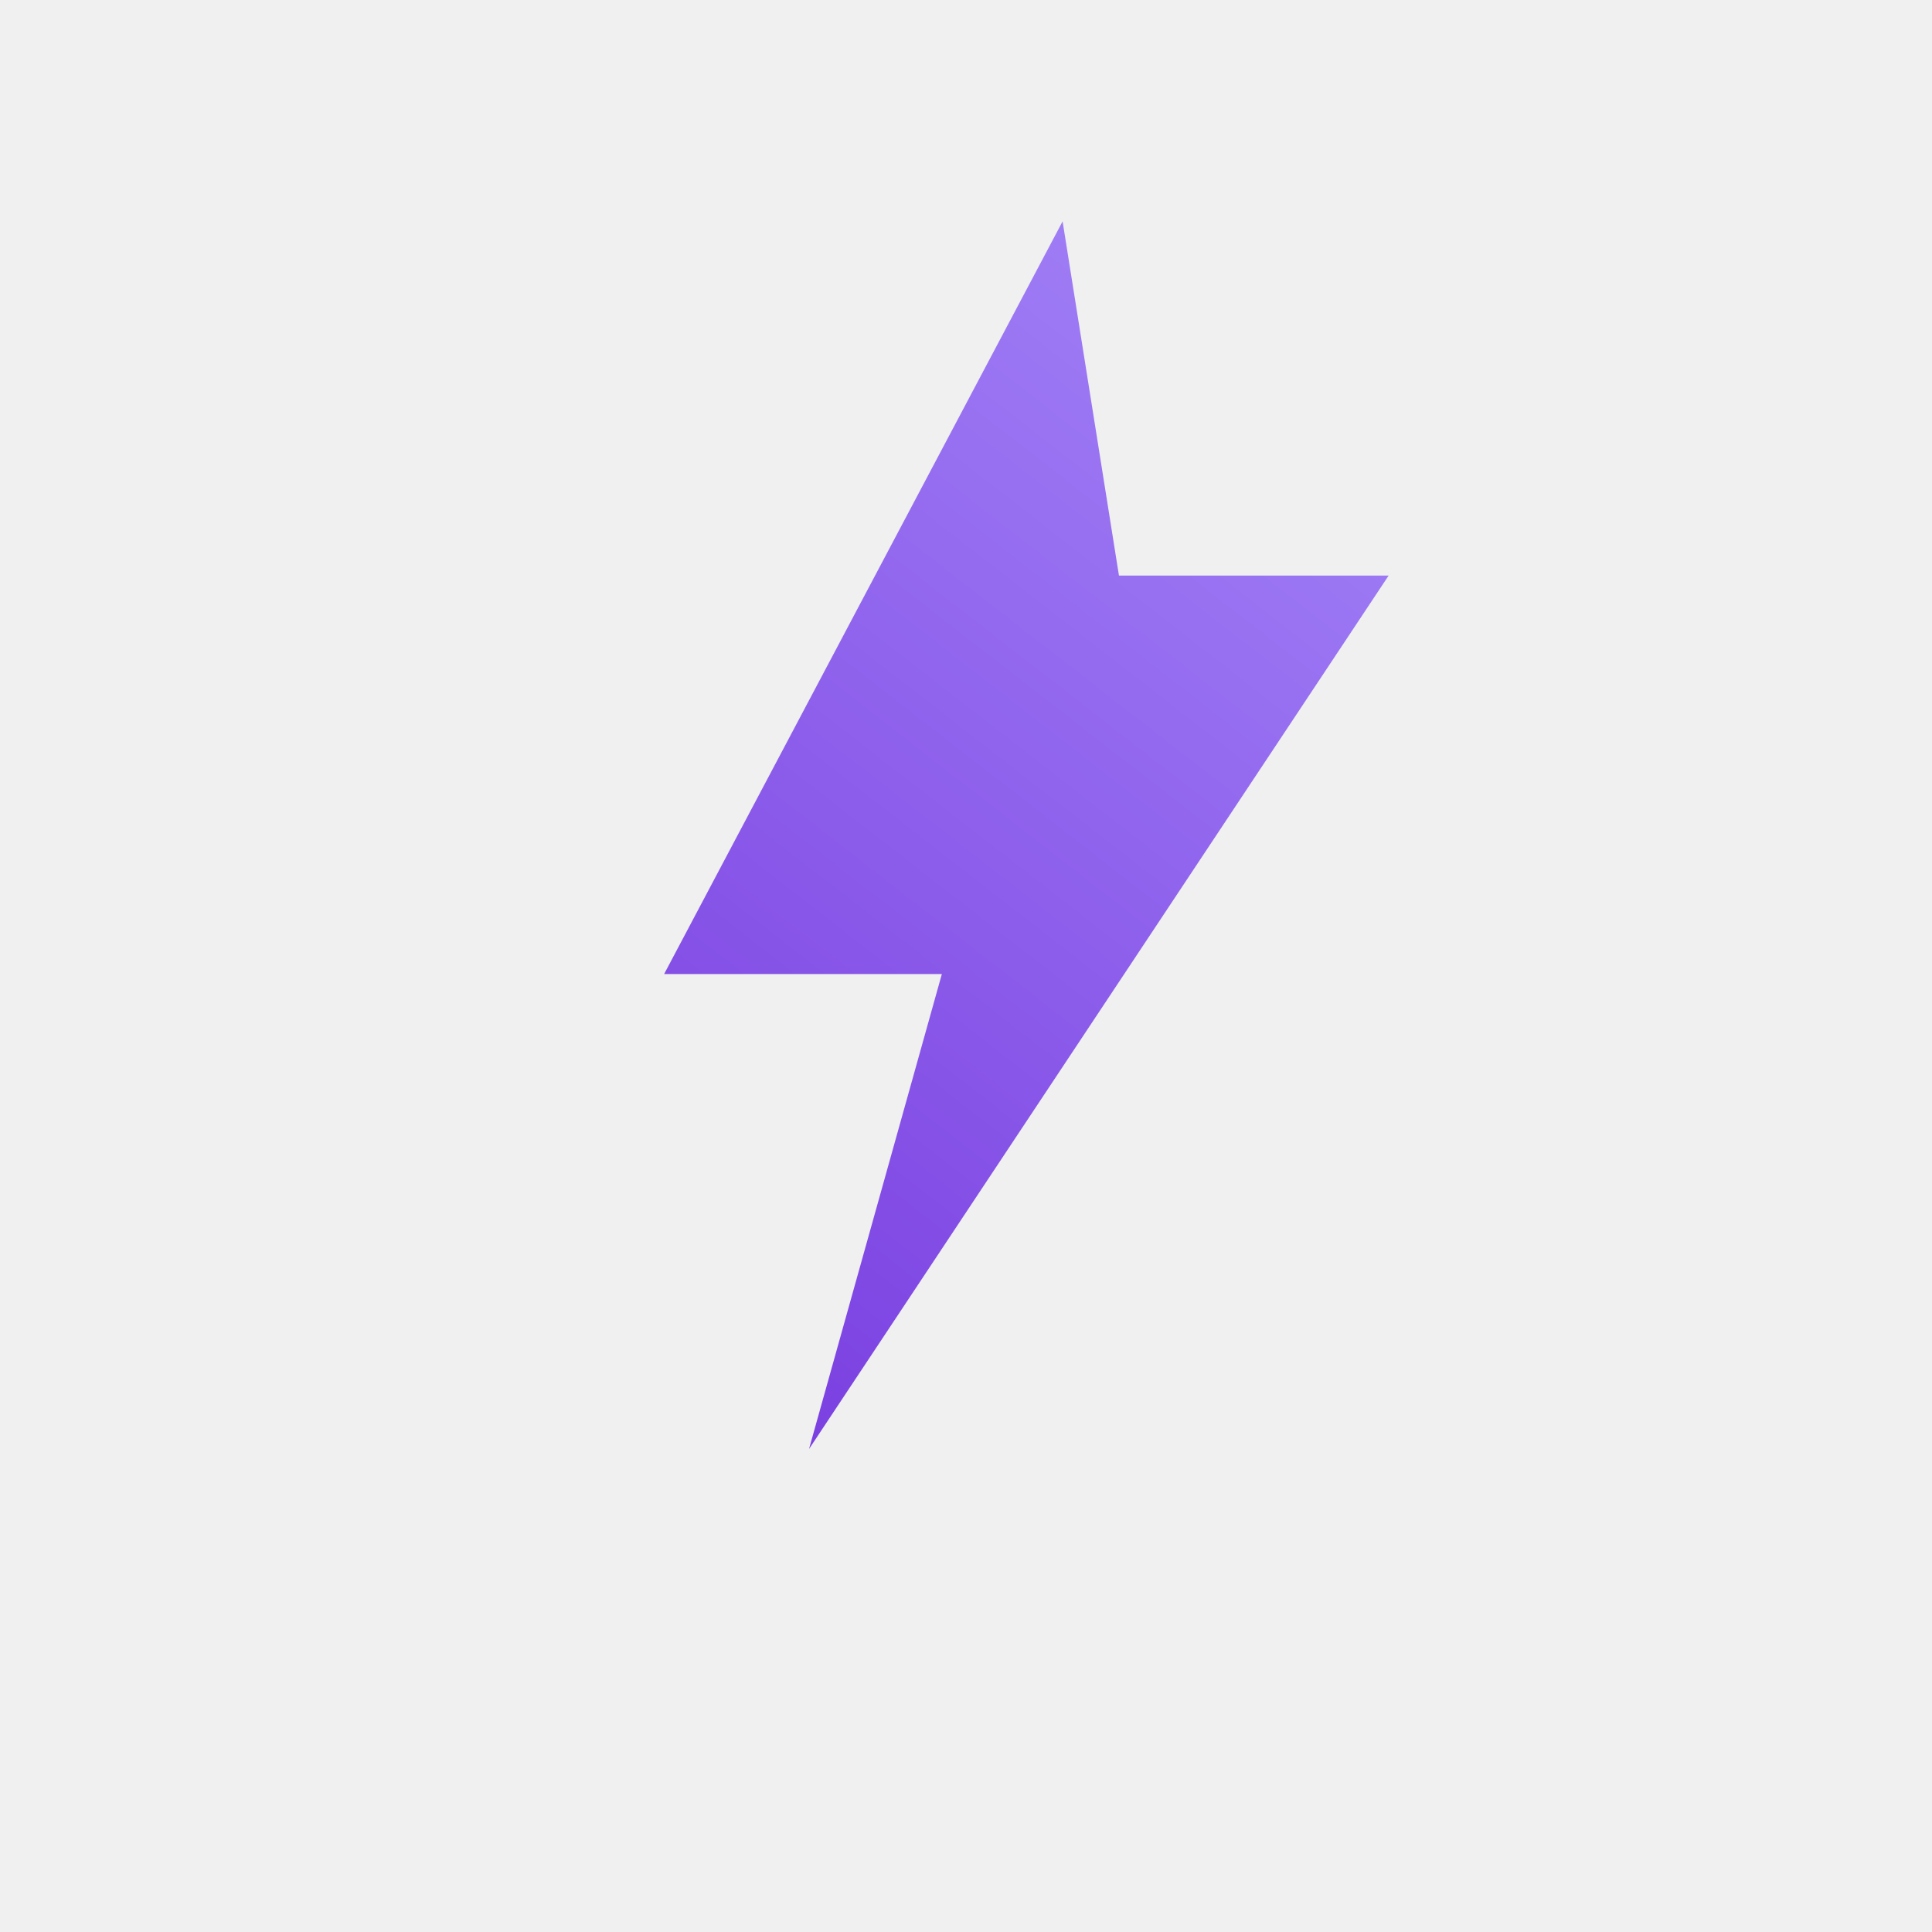
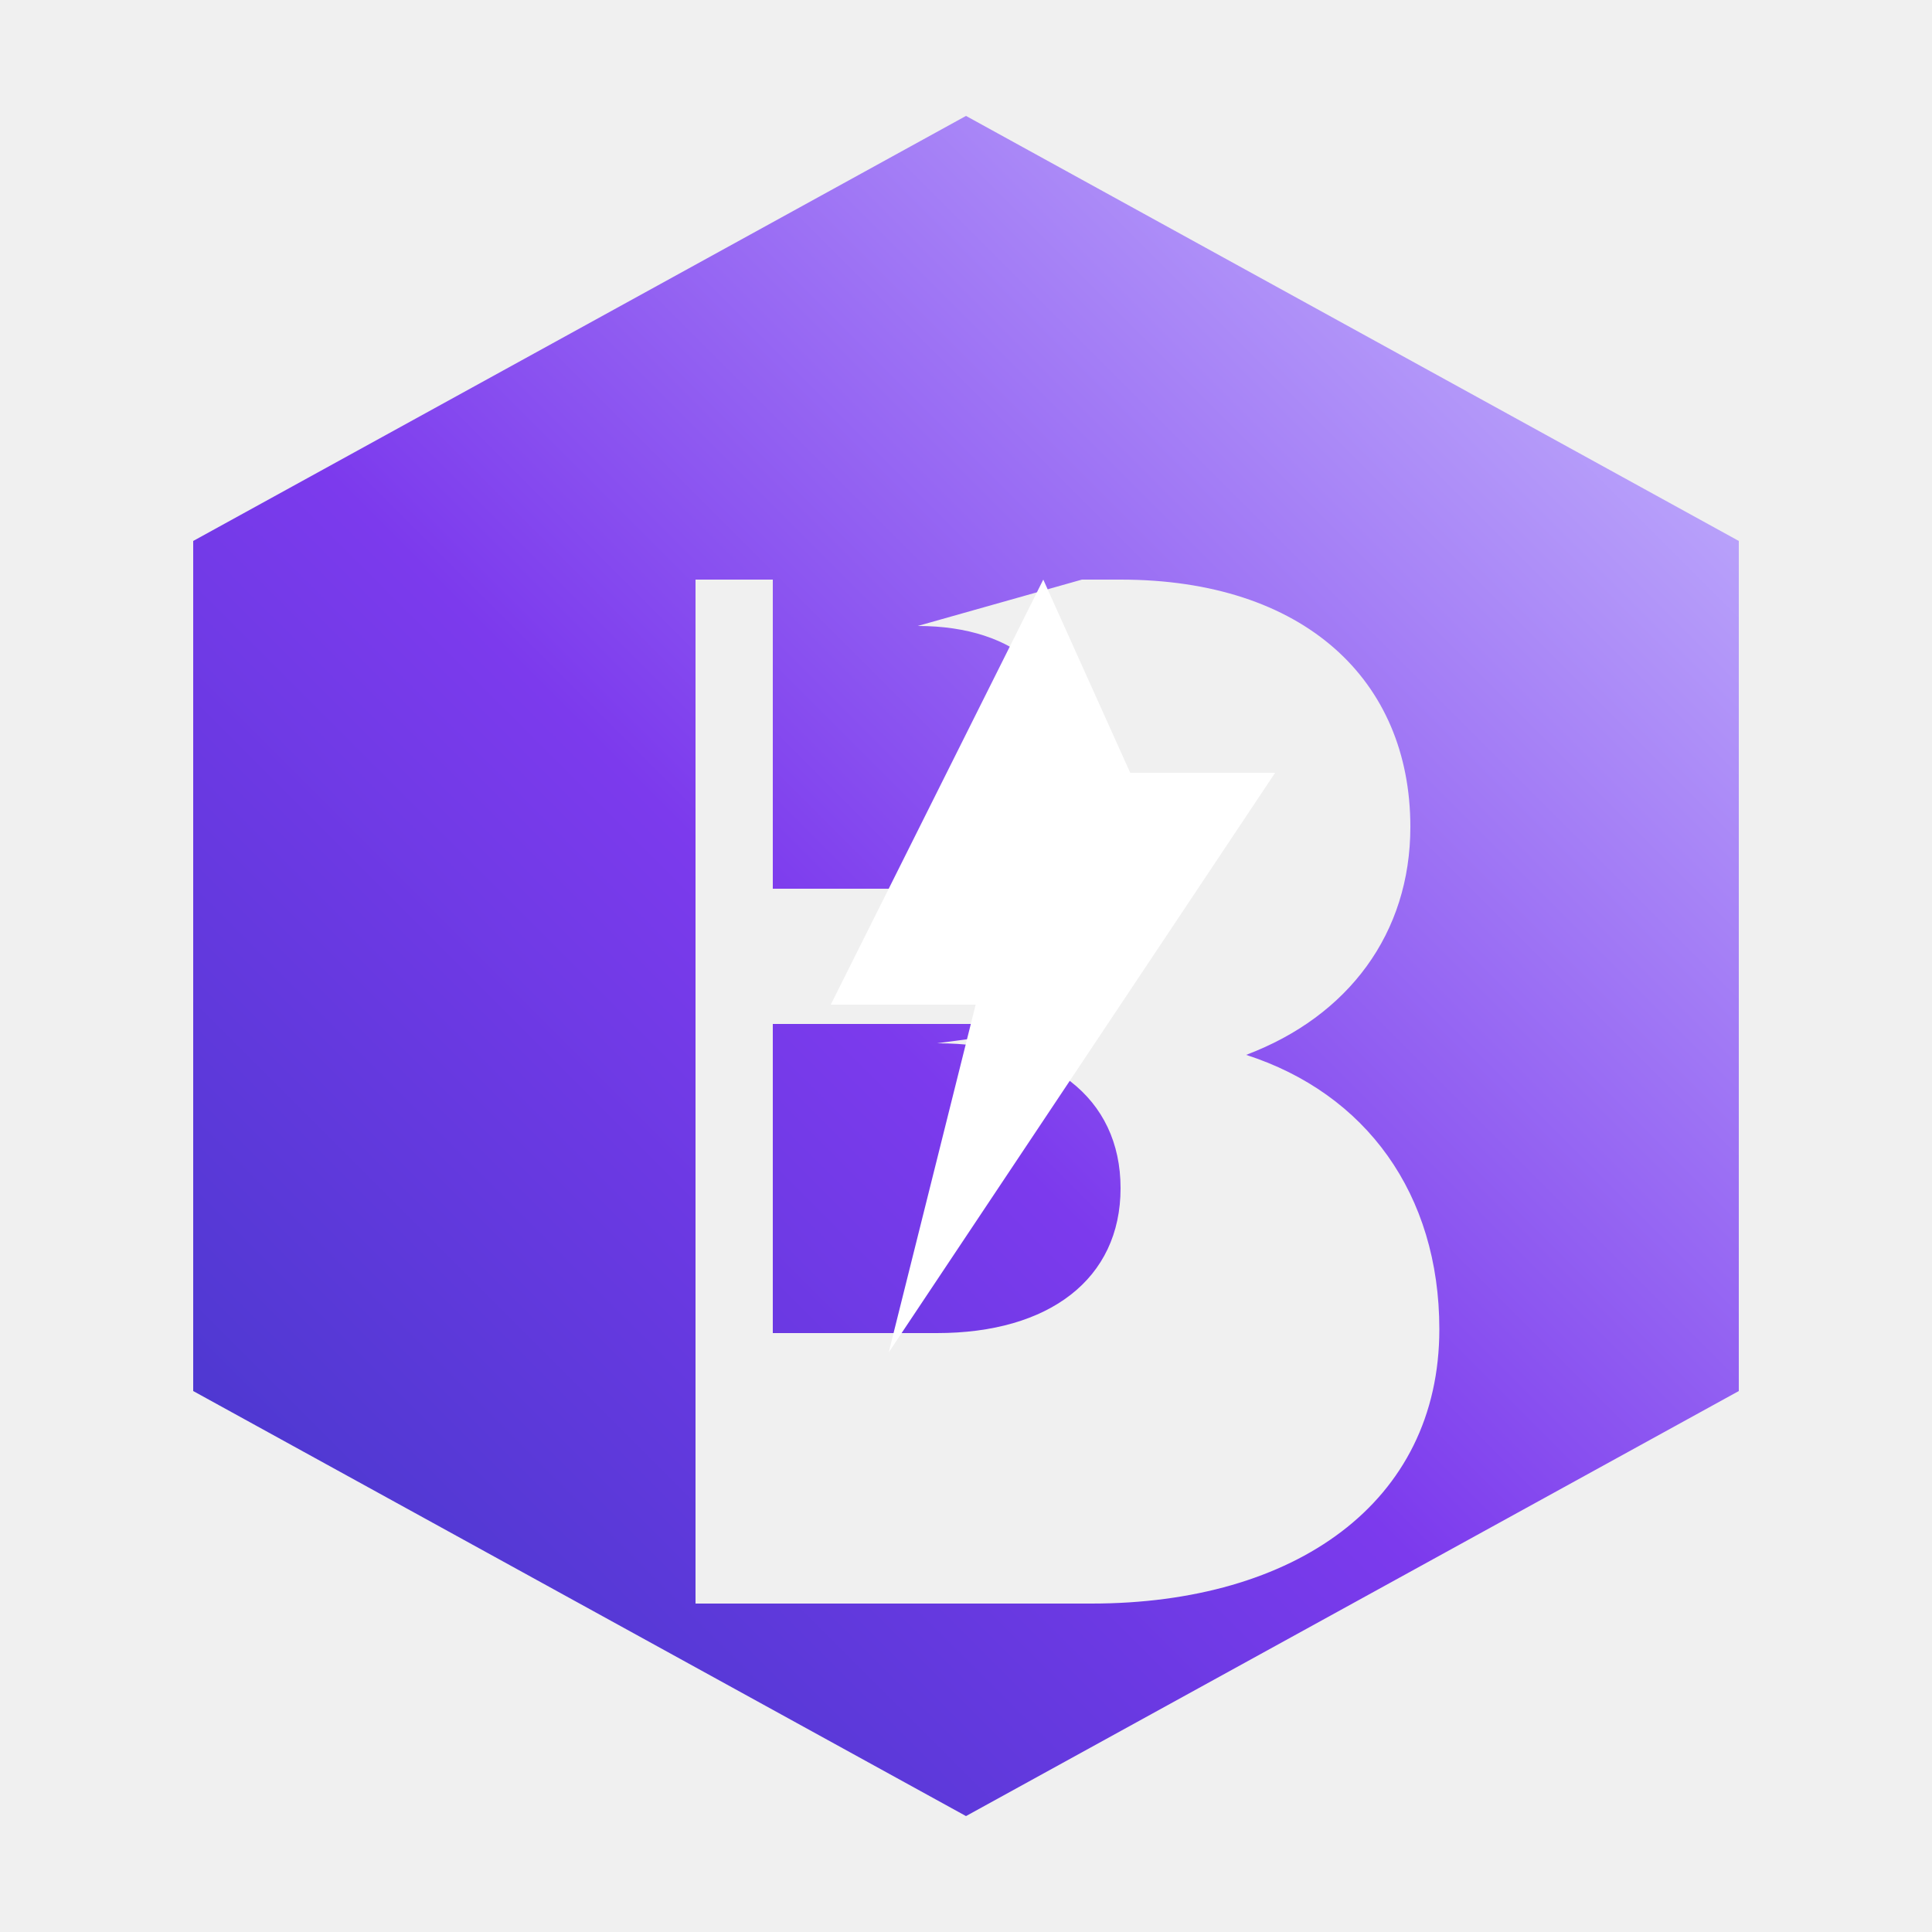
- <svg xmlns="http://www.w3.org/2000/svg" viewBox="0 0 24 24" fill="none">
+ <svg xmlns="http://www.w3.org/2000/svg" viewBox="0 0 100 100" fill="none">
  <defs>
-     <linearGradient id="g" x1="5" y1="21" x2="19" y2="3" gradientUnits="userSpaceOnUse">
-       <stop stop-color="#6D28D9" />
-       <stop offset="1" stop-color="#A78BFA" />
+     <linearGradient id="g" x1="12" y1="88" x2="88" y2="12" gradientUnits="userSpaceOnUse">
+       <stop stop-color="#4338CA" />
+       <stop offset="0.45" stop-color="#7C3AED" />
+       <stop offset="1" stop-color="#C4B5FD" />
    </linearGradient>
  </defs>
-   <path d="M13.2 2.75 8.25 12.1h3.45l-1.65 5.9 7.2-10.85h-3.35L13.2 2.75Z" fill="url(#g)" />
+   <path fill-rule="evenodd" clip-rule="evenodd" d="M50 6 10 28v44l40 22 40-22V28L50 6Zm8 24c9.5 0 15 5.2 15 12.8 0 5.5-3.2 9.8-8.5 11.8 6.2 2 10 7.2 10 14.2 0 9-7.5 14.2-18 14.2H36V30h22Zm-2 0H40v16h7.5c5.2 0 8-2.8 8-6.8s-2.8-6.8-8-6.8Zm0 23H40v16h8.5c5.8 0 9.5-2.8 9.5-7.5s-3.7-7.5-9.5-7.5Z" fill="url(#g)" />
+   <path d="M54 30 43 52h7.5L46 70l20-30h-7.5L54 30Z" fill="#FFFFFF" />
</svg>
